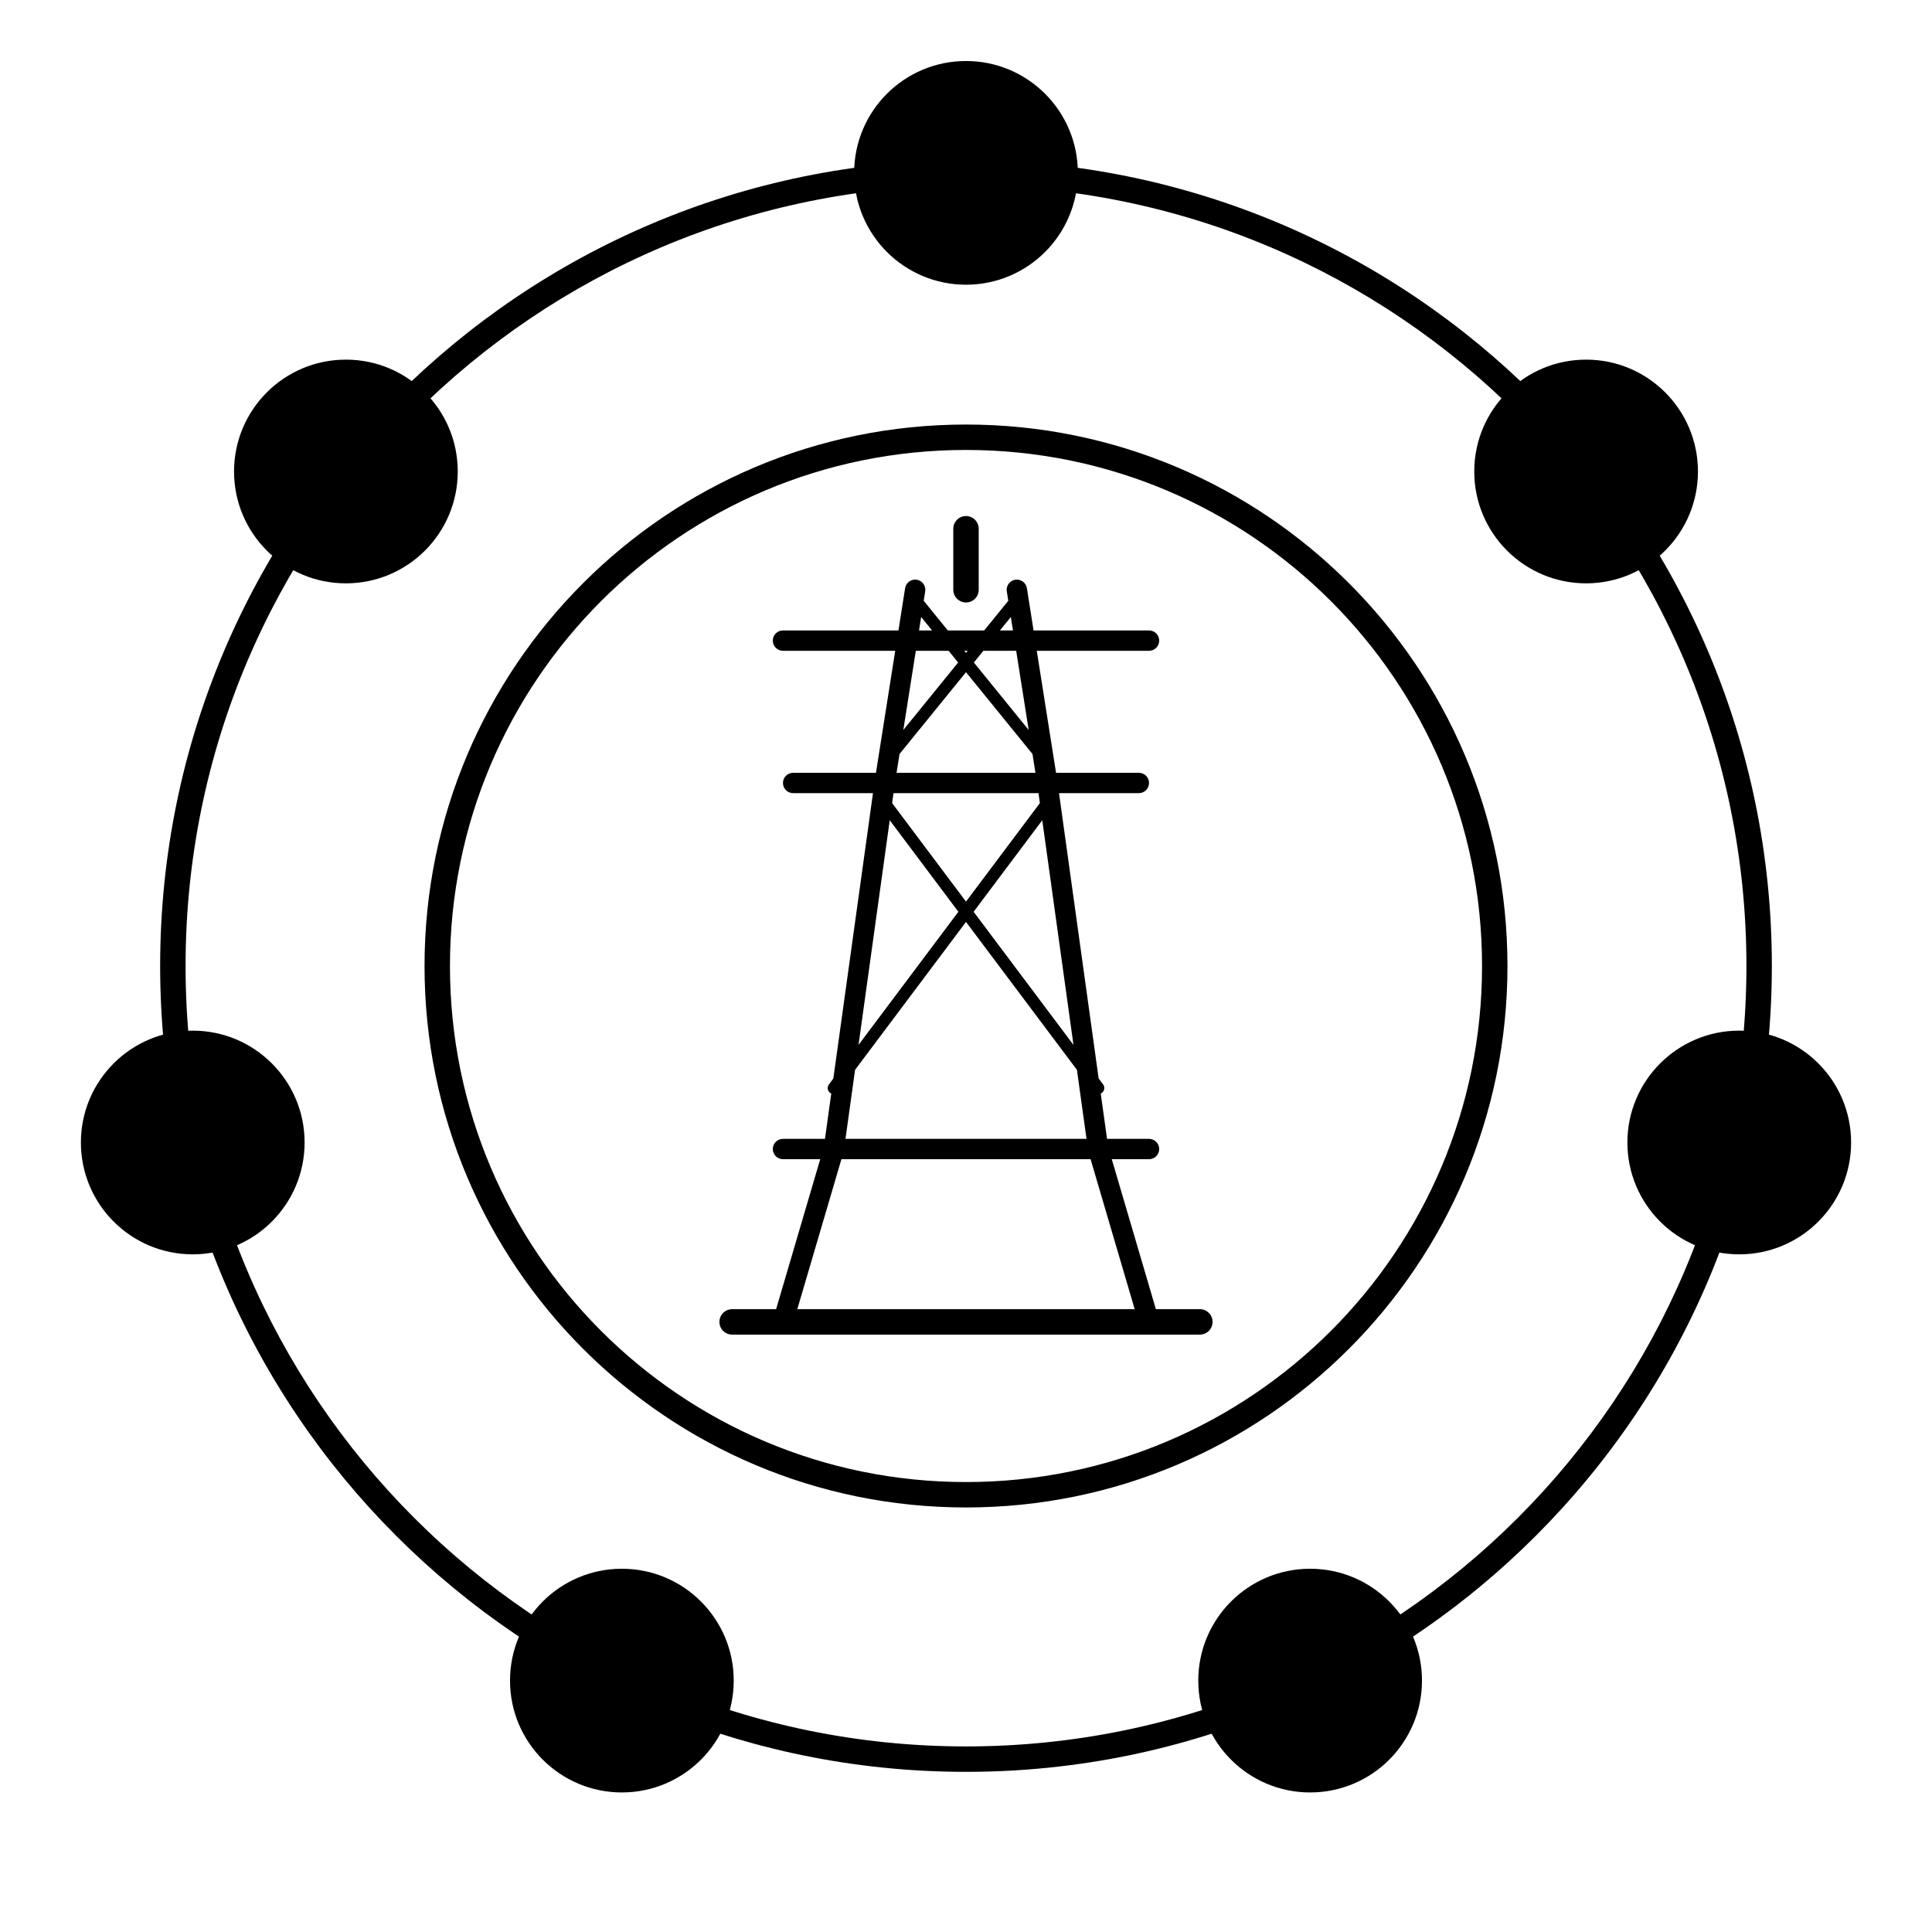
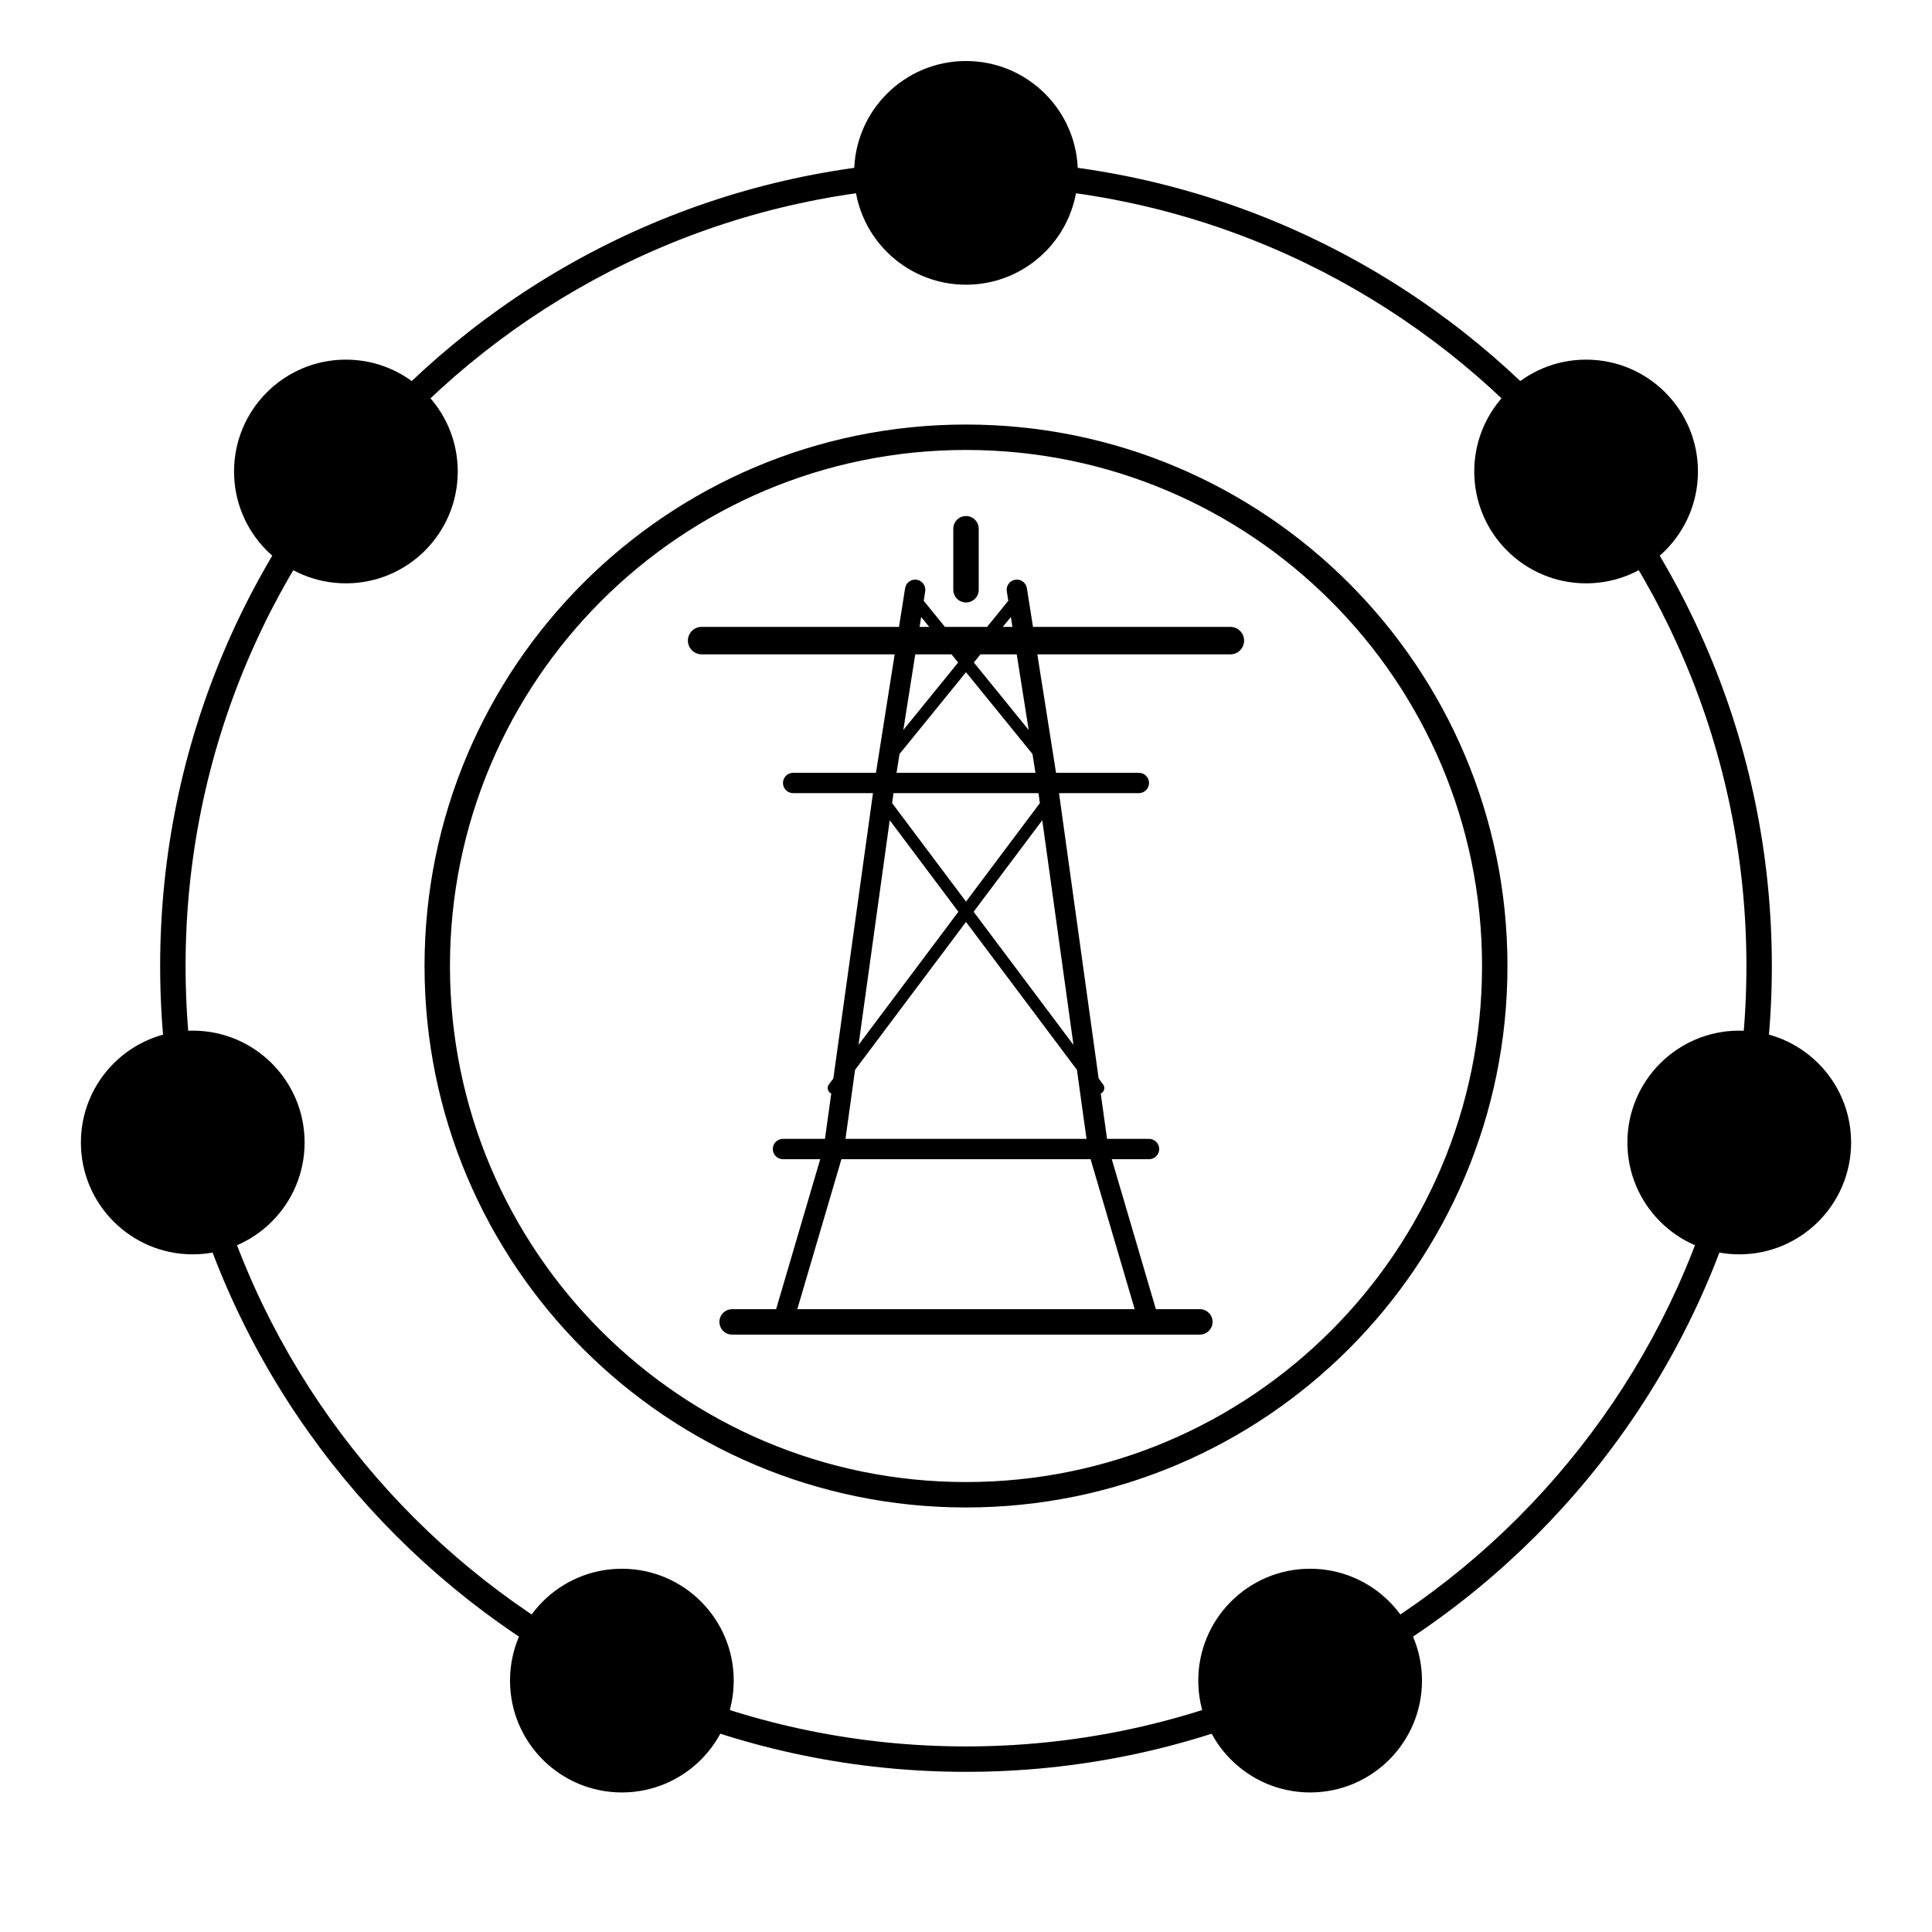
<svg xmlns="http://www.w3.org/2000/svg" viewBox="5 5 190 190" width="1000" height="1000">
  <path fill="#000" fill-rule="evenodd" d="M20.75 100a79.25 79.25 0 1 0 158.5 0a79.25 79.25 0 1 0 -158.5 0ZM23.25 100a76.75 76.75 0 1 0 153.5 0a76.75 76.75 0 1 0 -153.5 0ZM46.75 100a53.25 53.25 0 1 0 106.5 0a53.25 53.25 0 1 0 -106.5 0ZM49.25 100a50.75 50.75 0 1 0 101.5 0a50.75 50.75 0 1 0 -101.5 0Z" />
-   <path fill="#000" d="M89 22a11 11 0 1 0 22 0a11 11 0 1 0 -22 0ZM149.983 51.368a11 11 0 1 0 22 0a11 11 0 1 0 -22 0ZM165.044 117.357a11 11 0 1 0 22 0a11 11 0 1 0 -22 0ZM122.843 170.276a11 11 0 1 0 22 0a11 11 0 1 0 -22 0ZM55.157 170.276a11 11 0 1 0 22 0a11 11 0 1 0 -22 0ZM12.956 117.357a11 11 0 1 0 22 0a11 11 0 1 0 -22 0ZM28.017 51.368a11 11 0 1 0 22 0a11 11 0 1 0 -22 0ZM98.75 57L98.75 63A1.25 1.25 0 0 0 101.25 63L101.25 57A1.25 1.25 0 0 0 98.75 57ZM82 69L118 69A1 1 0 0 0 118 67L82 67A1 1 0 0 0 82 69ZM94.012 62.844L91.012 81.844A1 1 0 0 0 92.988 82.156L95.988 63.156A1 1 0 0 0 94.012 62.844ZM104.012 63.156L107.012 82.156A1 1 0 0 0 108.988 81.844L105.988 62.844A1 1 0 0 0 104.012 63.156ZM94.534 64.378L107.534 80.378A0.6 0.6 0 0 0 108.466 79.622L95.466 63.622A0.6 0.6 0 0 0 94.534 64.378ZM104.534 63.622L91.534 79.622A0.6 0.6 0 0 0 92.466 80.378L105.466 64.378A0.6 0.6 0 0 0 104.534 63.622ZM83 83L117 83A1 1 0 0 0 117 81L83 81A1 1 0 0 0 83 83ZM91.01 81.862L86.01 117.862A1 1 0 0 0 87.99 118.138L92.99 82.138A1 1 0 0 0 91.01 81.862ZM107.01 82.138L112.01 118.138A1 1 0 0 0 113.99 117.862L108.99 81.862A1 1 0 0 0 107.01 82.138ZM91.52 84.36L112.52 112.36A0.6 0.6 0 0 0 113.48 111.64L92.48 83.64A0.6 0.6 0 0 0 91.52 84.36ZM107.52 83.64L86.52 111.64A0.6 0.6 0 0 0 87.48 112.36L108.48 84.36A0.6 0.6 0 0 0 107.52 83.64ZM82 119L118 119A1 1 0 0 0 118 117L82 117A1 1 0 0 0 82 119ZM86.041 117.718L81.041 134.718A1 1 0 0 0 82.959 135.282L87.959 118.282A1 1 0 0 0 86.041 117.718ZM112.041 118.282L117.041 135.282A1 1 0 0 0 118.959 134.718L113.959 117.718A1 1 0 0 0 112.041 118.282ZM77 136.25L123 136.25A1.25 1.25 0 0 0 123 133.75L77 133.75A1.25 1.25 0 0 0 77 136.25Z" />
+   <path fill="#000" d="M89 22a11 11 0 1 0 22 0a11 11 0 1 0 -22 0ZM149.983 51.368a11 11 0 1 0 22 0a11 11 0 1 0 -22 0ZM165.044 117.357a11 11 0 1 0 22 0a11 11 0 1 0 -22 0ZM122.843 170.276a11 11 0 1 0 22 0a11 11 0 1 0 -22 0ZM55.157 170.276a11 11 0 1 0 22 0a11 11 0 1 0 -22 0ZM12.956 117.357a11 11 0 1 0 22 0a11 11 0 1 0 -22 0ZM28.017 51.368a11 11 0 1 0 22 0a11 11 0 1 0 -22 0ZM98.75 57L98.75 63A1.25 1.25 0 0 0 101.25 63L101.25 57A1.25 1.25 0 0 0 98.75 57ZM74 69.35L126 69.35A1.35 1.35 0 0 0 126 66.65L74 66.65A1.35 1.35 0 0 0 74 69.35ZM94.012 62.844L91.012 81.844A1 1 0 0 0 92.988 82.156L95.988 63.156A1 1 0 0 0 94.012 62.844ZM104.012 63.156L107.012 82.156A1 1 0 0 0 108.988 81.844L105.988 62.844A1 1 0 0 0 104.012 63.156ZM94.534 64.378L107.534 80.378A0.6 0.6 0 0 0 108.466 79.622L95.466 63.622A0.6 0.6 0 0 0 94.534 64.378ZM104.534 63.622L91.534 79.622A0.6 0.6 0 0 0 92.466 80.378L105.466 64.378A0.6 0.6 0 0 0 104.534 63.622ZM83 83L117 83A1 1 0 0 0 117 81L83 81A1 1 0 0 0 83 83ZM91.01 81.862L86.01 117.862A1 1 0 0 0 87.99 118.138L92.99 82.138A1 1 0 0 0 91.01 81.862ZM107.01 82.138L112.01 118.138A1 1 0 0 0 113.99 117.862L108.99 81.862A1 1 0 0 0 107.01 82.138ZM91.52 84.36L112.52 112.36A0.6 0.6 0 0 0 113.48 111.64L92.48 83.64A0.6 0.6 0 0 0 91.52 84.36ZM107.52 83.64L86.52 111.64A0.6 0.6 0 0 0 87.48 112.36L108.48 84.36A0.6 0.6 0 0 0 107.52 83.64ZM82 119L118 119A1 1 0 0 0 118 117L82 117A1 1 0 0 0 82 119ZM86.041 117.718L81.041 134.718A1 1 0 0 0 82.959 135.282L87.959 118.282A1 1 0 0 0 86.041 117.718ZM112.041 118.282L117.041 135.282A1 1 0 0 0 118.959 134.718L113.959 117.718A1 1 0 0 0 112.041 118.282ZM77 136.25L123 136.25A1.25 1.25 0 0 0 123 133.75L77 133.75A1.25 1.25 0 0 0 77 136.25Z" />
</svg>
